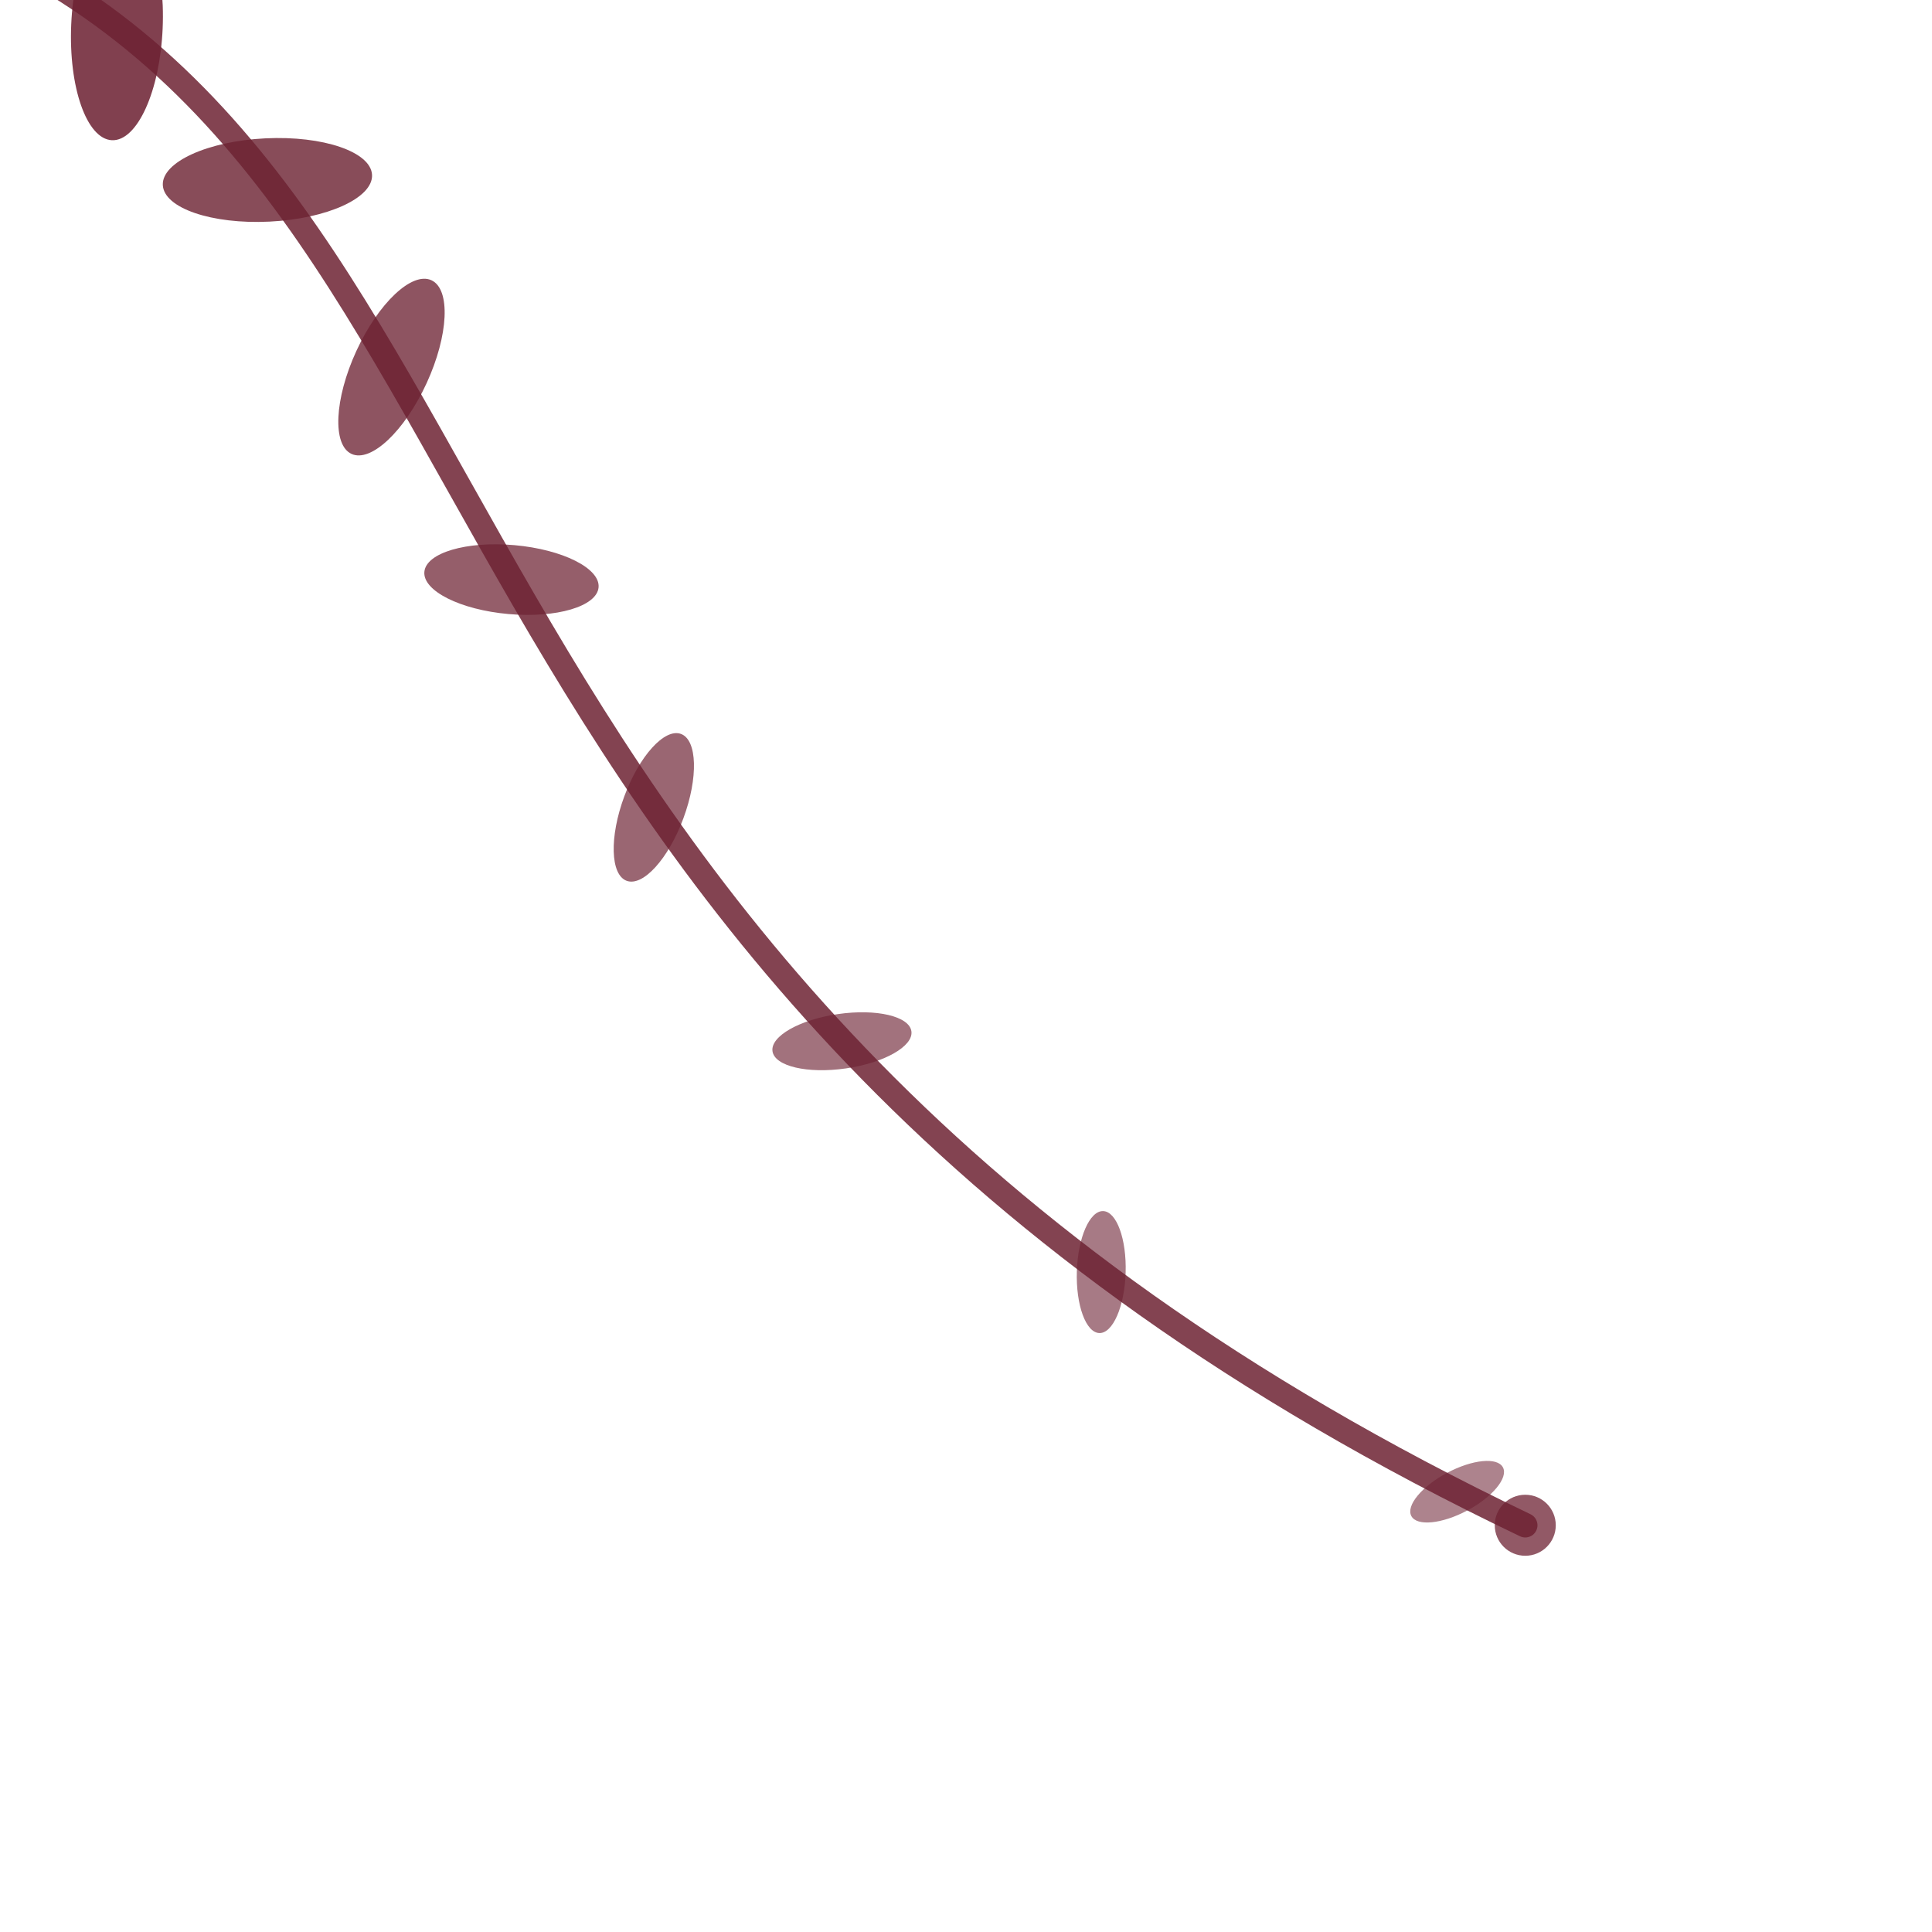
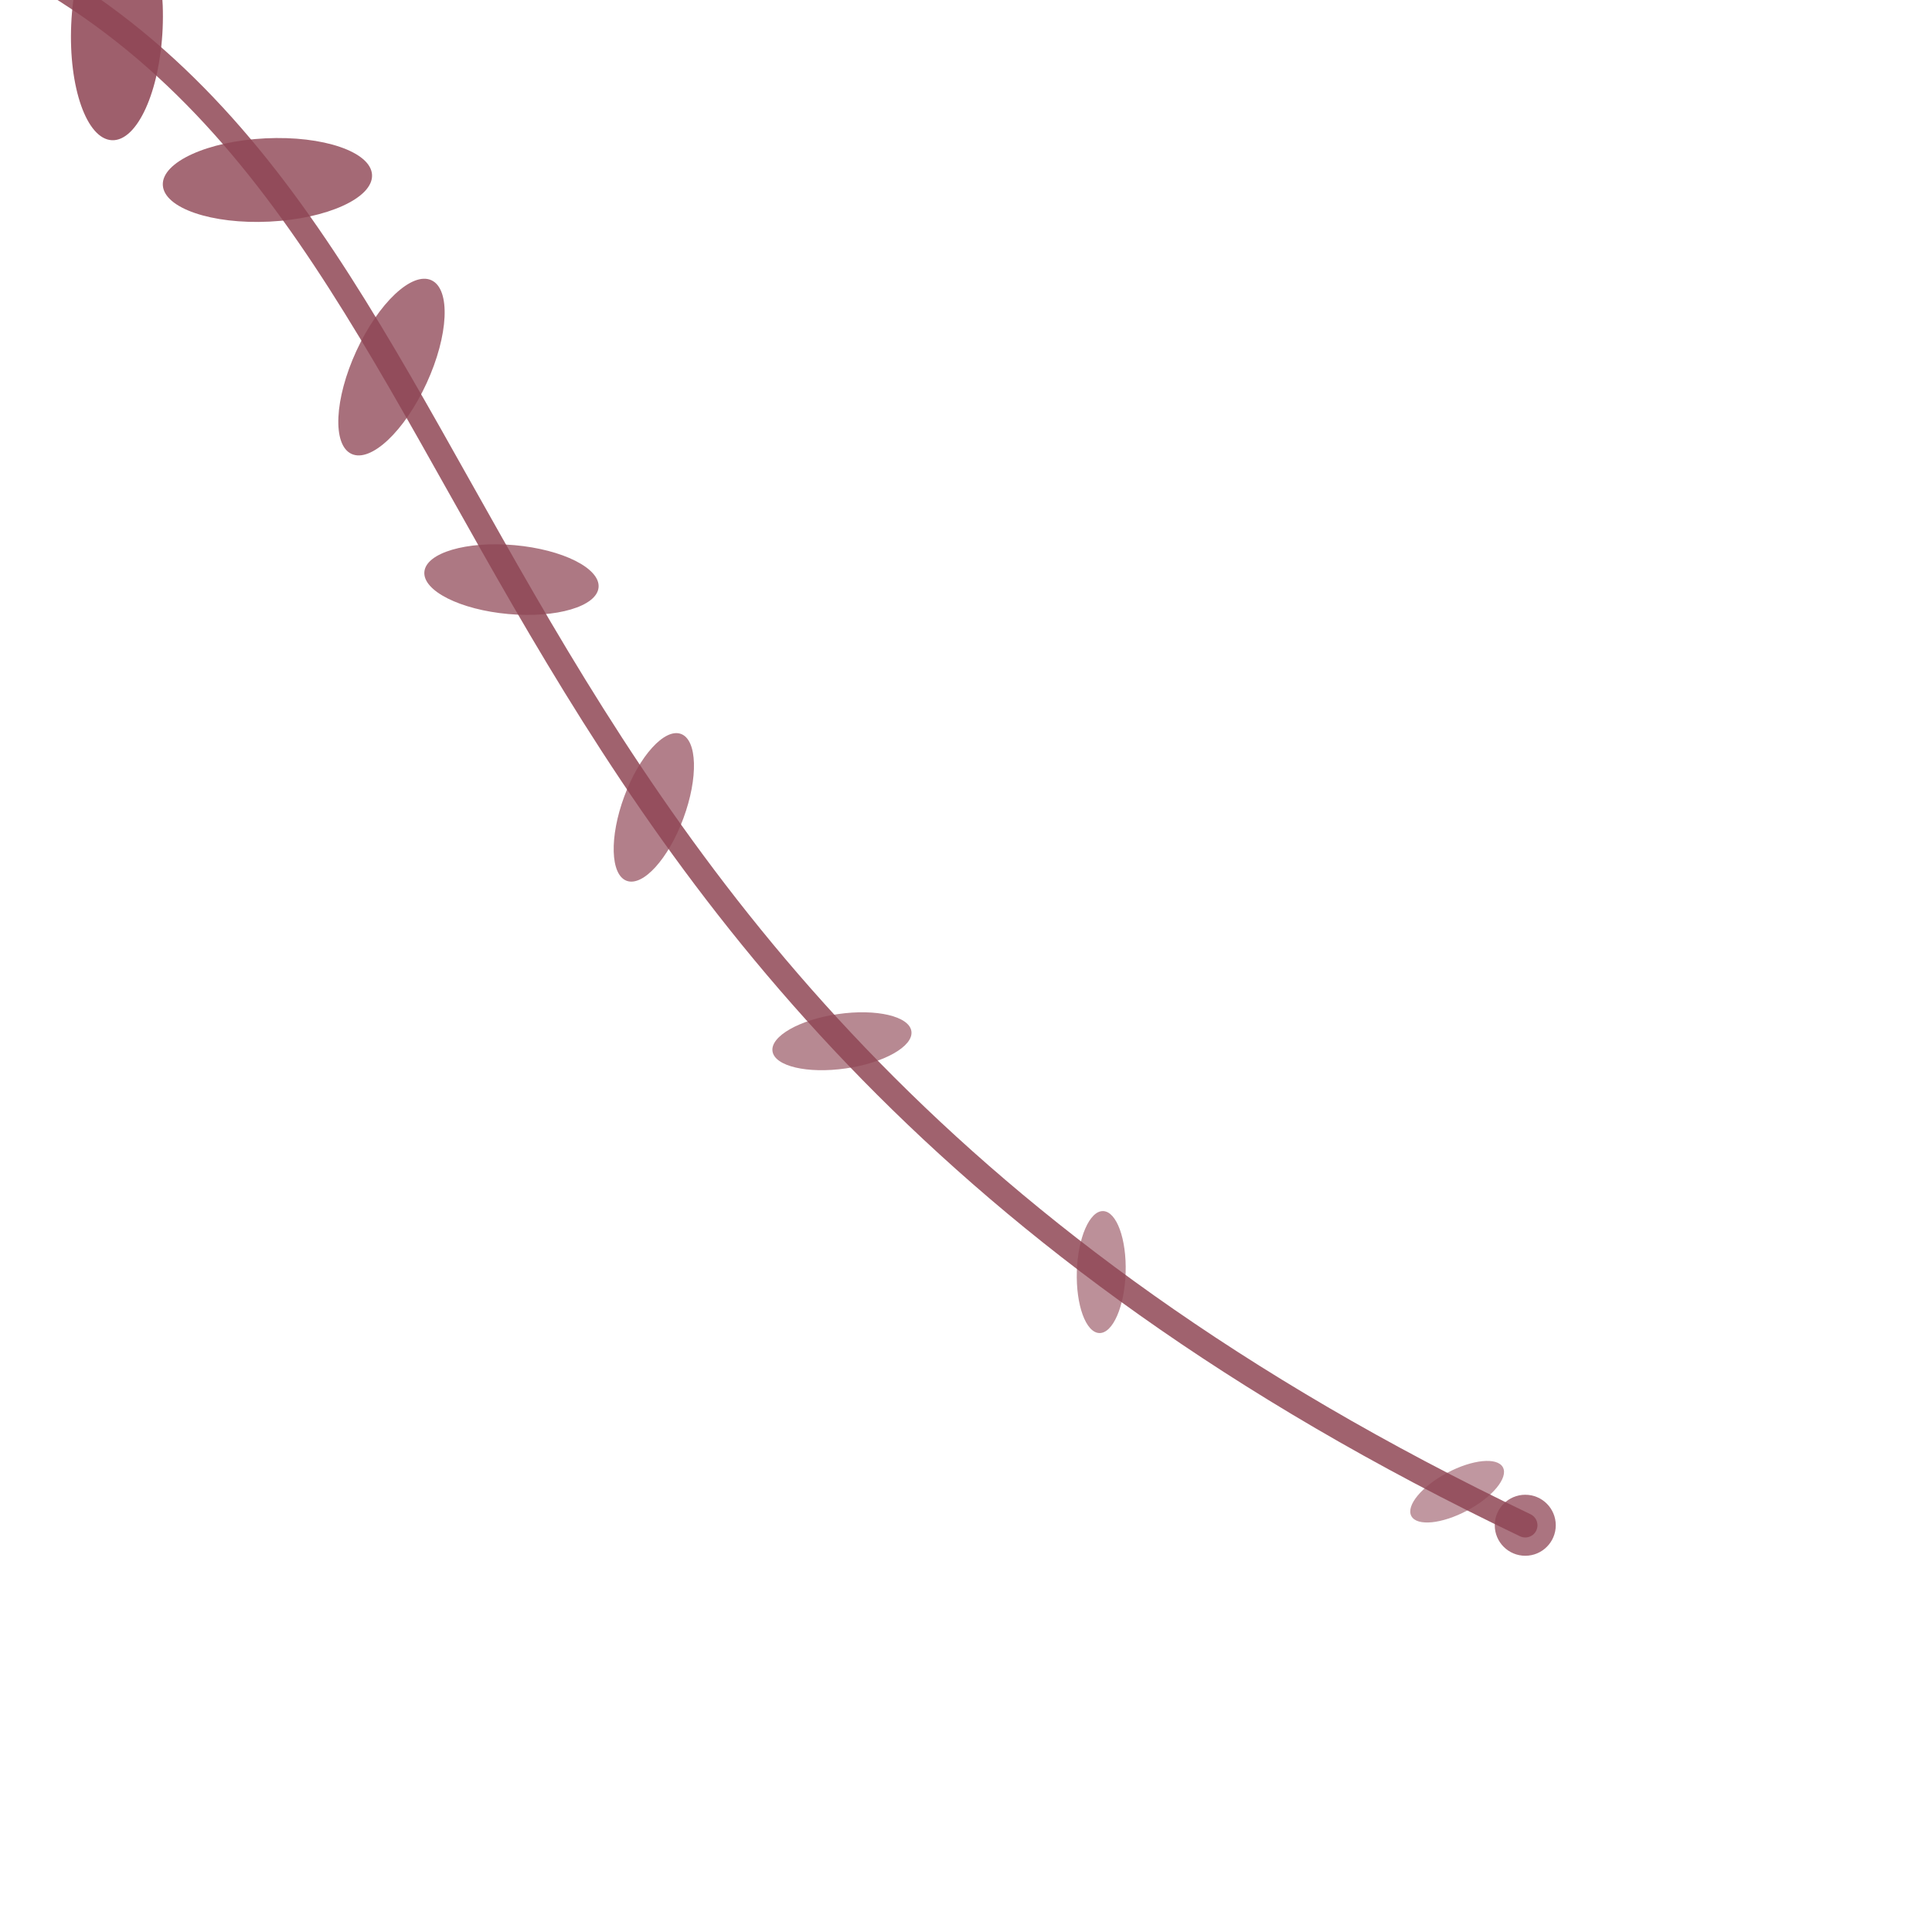
- <svg xmlns="http://www.w3.org/2000/svg" viewBox="0 0 190 190" fill="#6d2233">
-   <path d="M -8.0,-8.0 C 55.0,15.0 35.0,95.0 150.0,150.0" fill="none" stroke="#6d2233" stroke-width="2.4" stroke-linecap="round" opacity="0.85" />
+ <svg xmlns="http://www.w3.org/2000/svg" viewBox="0 0 190 190" fill="#8f4655">
+   <path d="M -8.0,-8.0 C 55.0,15.0 35.0,95.0 150.0,150.0" fill="none" stroke="#8f4655" stroke-width="2.4" stroke-linecap="round" opacity="0.85" />
  <ellipse cx="11.5" cy="2.6" rx="11.2" ry="4.5" transform="rotate(92.5 11.5 2.6)" opacity="0.86" />
  <ellipse cx="26.3" cy="17.7" rx="10.3" ry="4.1" transform="rotate(-2.8 26.3 17.7)" opacity="0.81" />
  <ellipse cx="38.5" cy="36.1" rx="9.4" ry="3.8" transform="rotate(114.7 38.5 36.1)" opacity="0.77" />
  <ellipse cx="50.3" cy="57.0" rx="8.6" ry="3.4" transform="rotate(5.1 50.3 57.0)" opacity="0.73" />
  <ellipse cx="64.3" cy="79.4" rx="7.7" ry="3.1" transform="rotate(110.3 64.3 79.4)" opacity="0.69" />
  <ellipse cx="82.8" cy="102.4" rx="6.9" ry="2.7" transform="rotate(-8.2 82.8 102.4)" opacity="0.64" />
  <ellipse cx="108.3" cy="125.1" rx="6.0" ry="2.4" transform="rotate(91.8 108.3 125.1)" opacity="0.60" />
  <ellipse cx="143.3" cy="146.7" rx="5.1" ry="2.1" transform="rotate(-28.0 143.3 146.7)" opacity="0.56" />
  <circle cx="150.0" cy="150.0" r="3" opacity="0.75" />
</svg>
